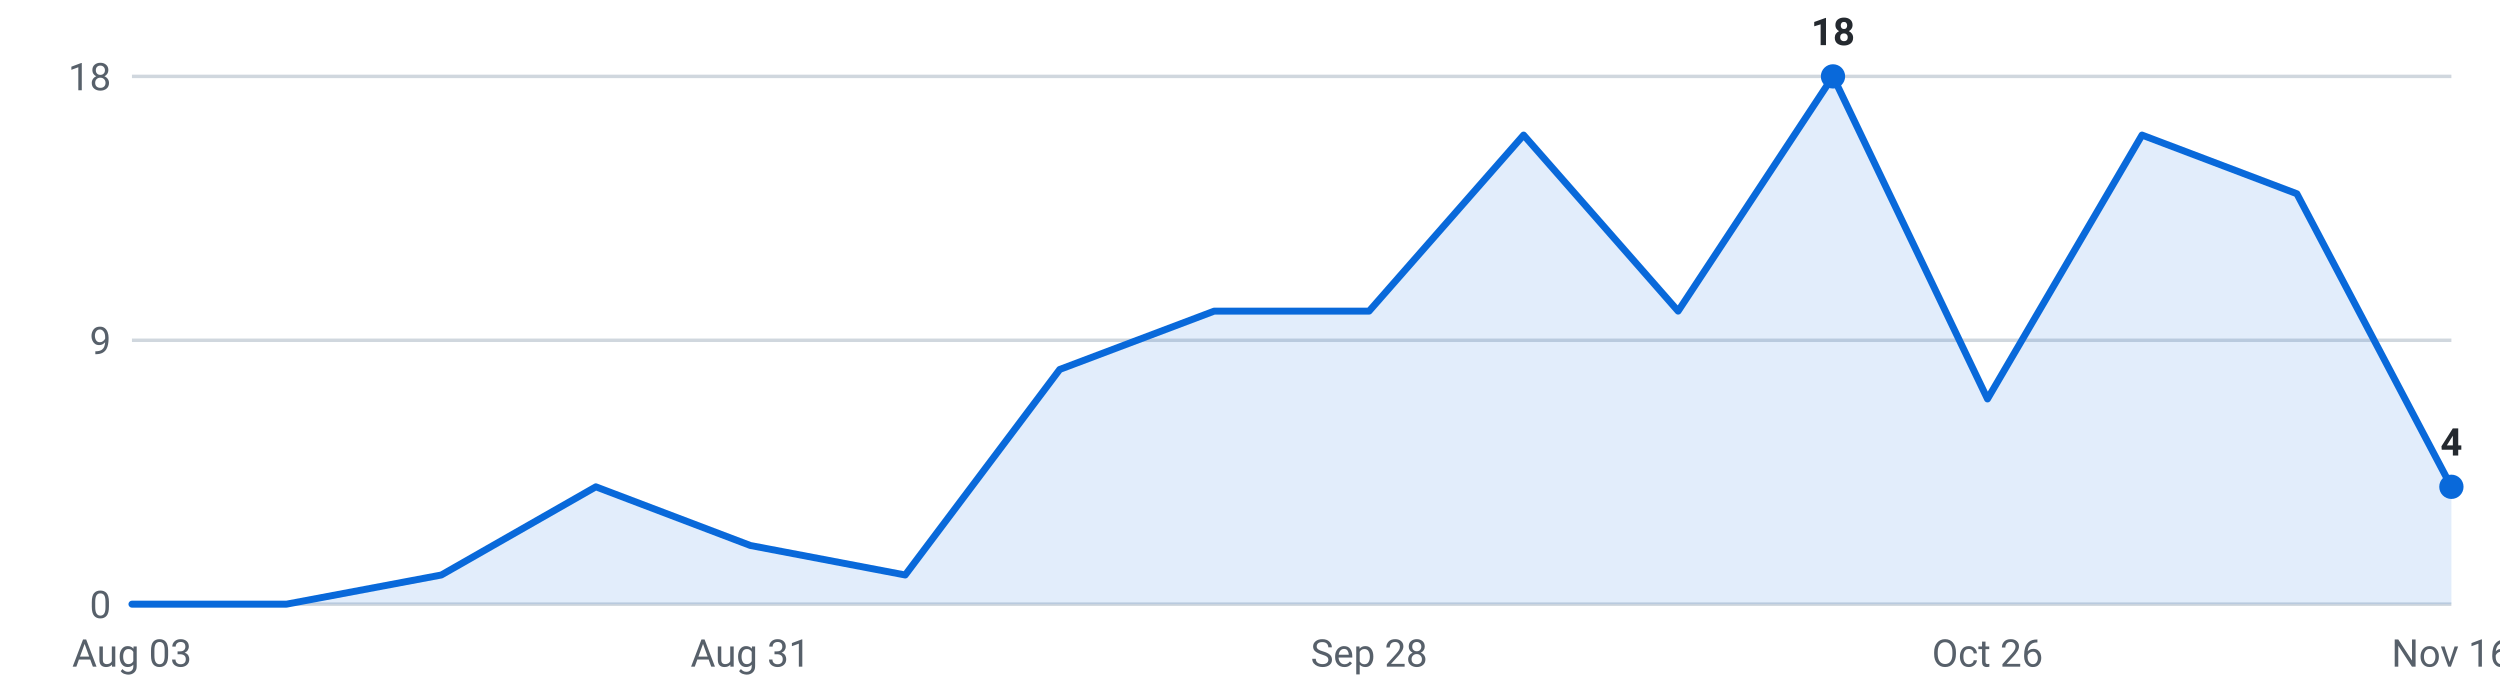
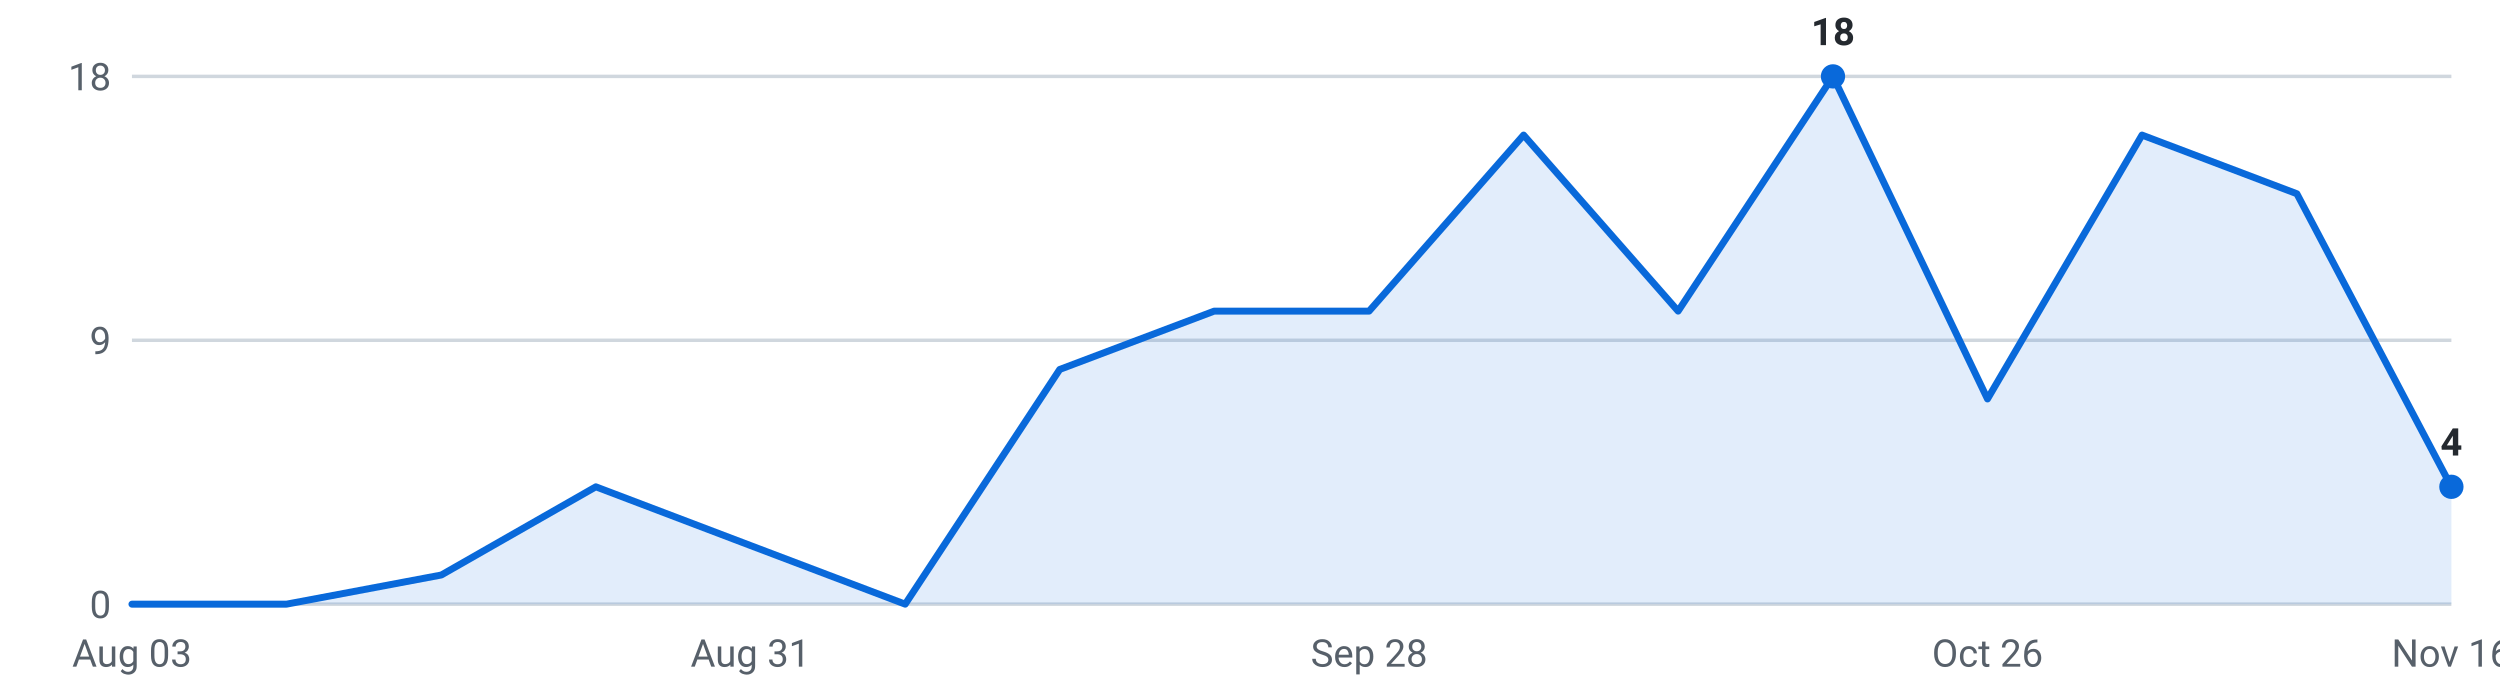
<svg xmlns="http://www.w3.org/2000/svg" viewBox="0 0 720 200" width="720" height="200" role="img" aria-label="Internships posted per week, last 16 weeks">
  <g font-family="-apple-system,Segoe UI,Roboto,sans-serif" font-size="11">
    <line x1="38" y1="174.0" x2="706" y2="174.0" stroke="#d0d7de" stroke-width="1" />
    <text x="32" y="178.0" text-anchor="end" fill="#57606a">0</text>
    <line x1="38" y1="98.0" x2="706" y2="98.0" stroke="#d0d7de" stroke-width="1" />
    <text x="32" y="102.0" text-anchor="end" fill="#57606a">9</text>
    <line x1="38" y1="22.0" x2="706" y2="22.0" stroke="#d0d7de" stroke-width="1" />
    <text x="32" y="26.0" text-anchor="end" fill="#57606a">18</text>
-     <path d="M38.0,174 L38.0,174.0 L82.5,174.0 L127.1,165.6 L171.6,140.2 L216.1,157.1 L260.7,165.6 L305.2,106.4 L349.7,89.6 L394.3,89.6 L438.8,38.9 L483.3,89.6 L527.9,22.0 L572.4,114.9 L616.9,38.9 L661.5,55.8 L706.0,140.2 L706.0,174 Z" fill="#0969da" fill-opacity="0.12" />
-     <polyline points="38.0,174.0 82.5,174.0 127.1,165.6 171.6,140.2 216.1,157.1 260.7,165.6 305.2,106.4 349.7,89.6 394.3,89.6 438.8,38.9 483.3,89.6 527.9,22.0 572.4,114.9 616.9,38.9 661.5,55.8 706.0,140.2" fill="none" stroke="#0969da" stroke-width="2" stroke-linejoin="round" stroke-linecap="round" />
+     <path d="M38.0,174 L38.0,174.0 L82.5,174.0 L127.1,165.6 L171.6,140.2 L216.1,157.1 L260.7,174.0 L305.2,106.4 L349.7,89.6 L394.3,89.6 L438.8,38.9 L483.3,89.6 L527.9,22.0 L572.4,114.9 L616.9,38.9 L661.5,55.8 L706.0,140.2 L706.0,174 Z" fill="#0969da" fill-opacity="0.12" />
+     <polyline points="38.0,174.0 82.5,174.0 127.1,165.6 171.6,140.2 216.1,157.1 260.7,174.0 305.2,106.4 349.7,89.6 394.3,89.6 438.8,38.9 483.3,89.6 527.9,22.0 572.4,114.9 616.9,38.9 661.5,55.8 706.0,140.2" fill="none" stroke="#0969da" stroke-width="2" stroke-linejoin="round" stroke-linecap="round" />
    <circle cx="527.9" cy="22.0" r="3.5" fill="#0969da" />
    <text x="527.9" y="13.0" text-anchor="middle" fill="#24292f" font-weight="600">18</text>
    <circle cx="706.0" cy="140.2" r="3.5" fill="#0969da" />
    <text x="706.0" y="131.2" text-anchor="middle" fill="#24292f" font-weight="600">4</text>
    <text x="38.0" y="192" text-anchor="middle" fill="#57606a">Aug 03</text>
    <text x="216.1" y="192" text-anchor="middle" fill="#57606a">Aug 31</text>
    <text x="394.3" y="192" text-anchor="middle" fill="#57606a">Sep 28</text>
    <text x="572.4" y="192" text-anchor="middle" fill="#57606a">Oct 26</text>
    <text x="706.0" y="192" text-anchor="middle" fill="#57606a">Nov 16</text>
  </g>
</svg>
